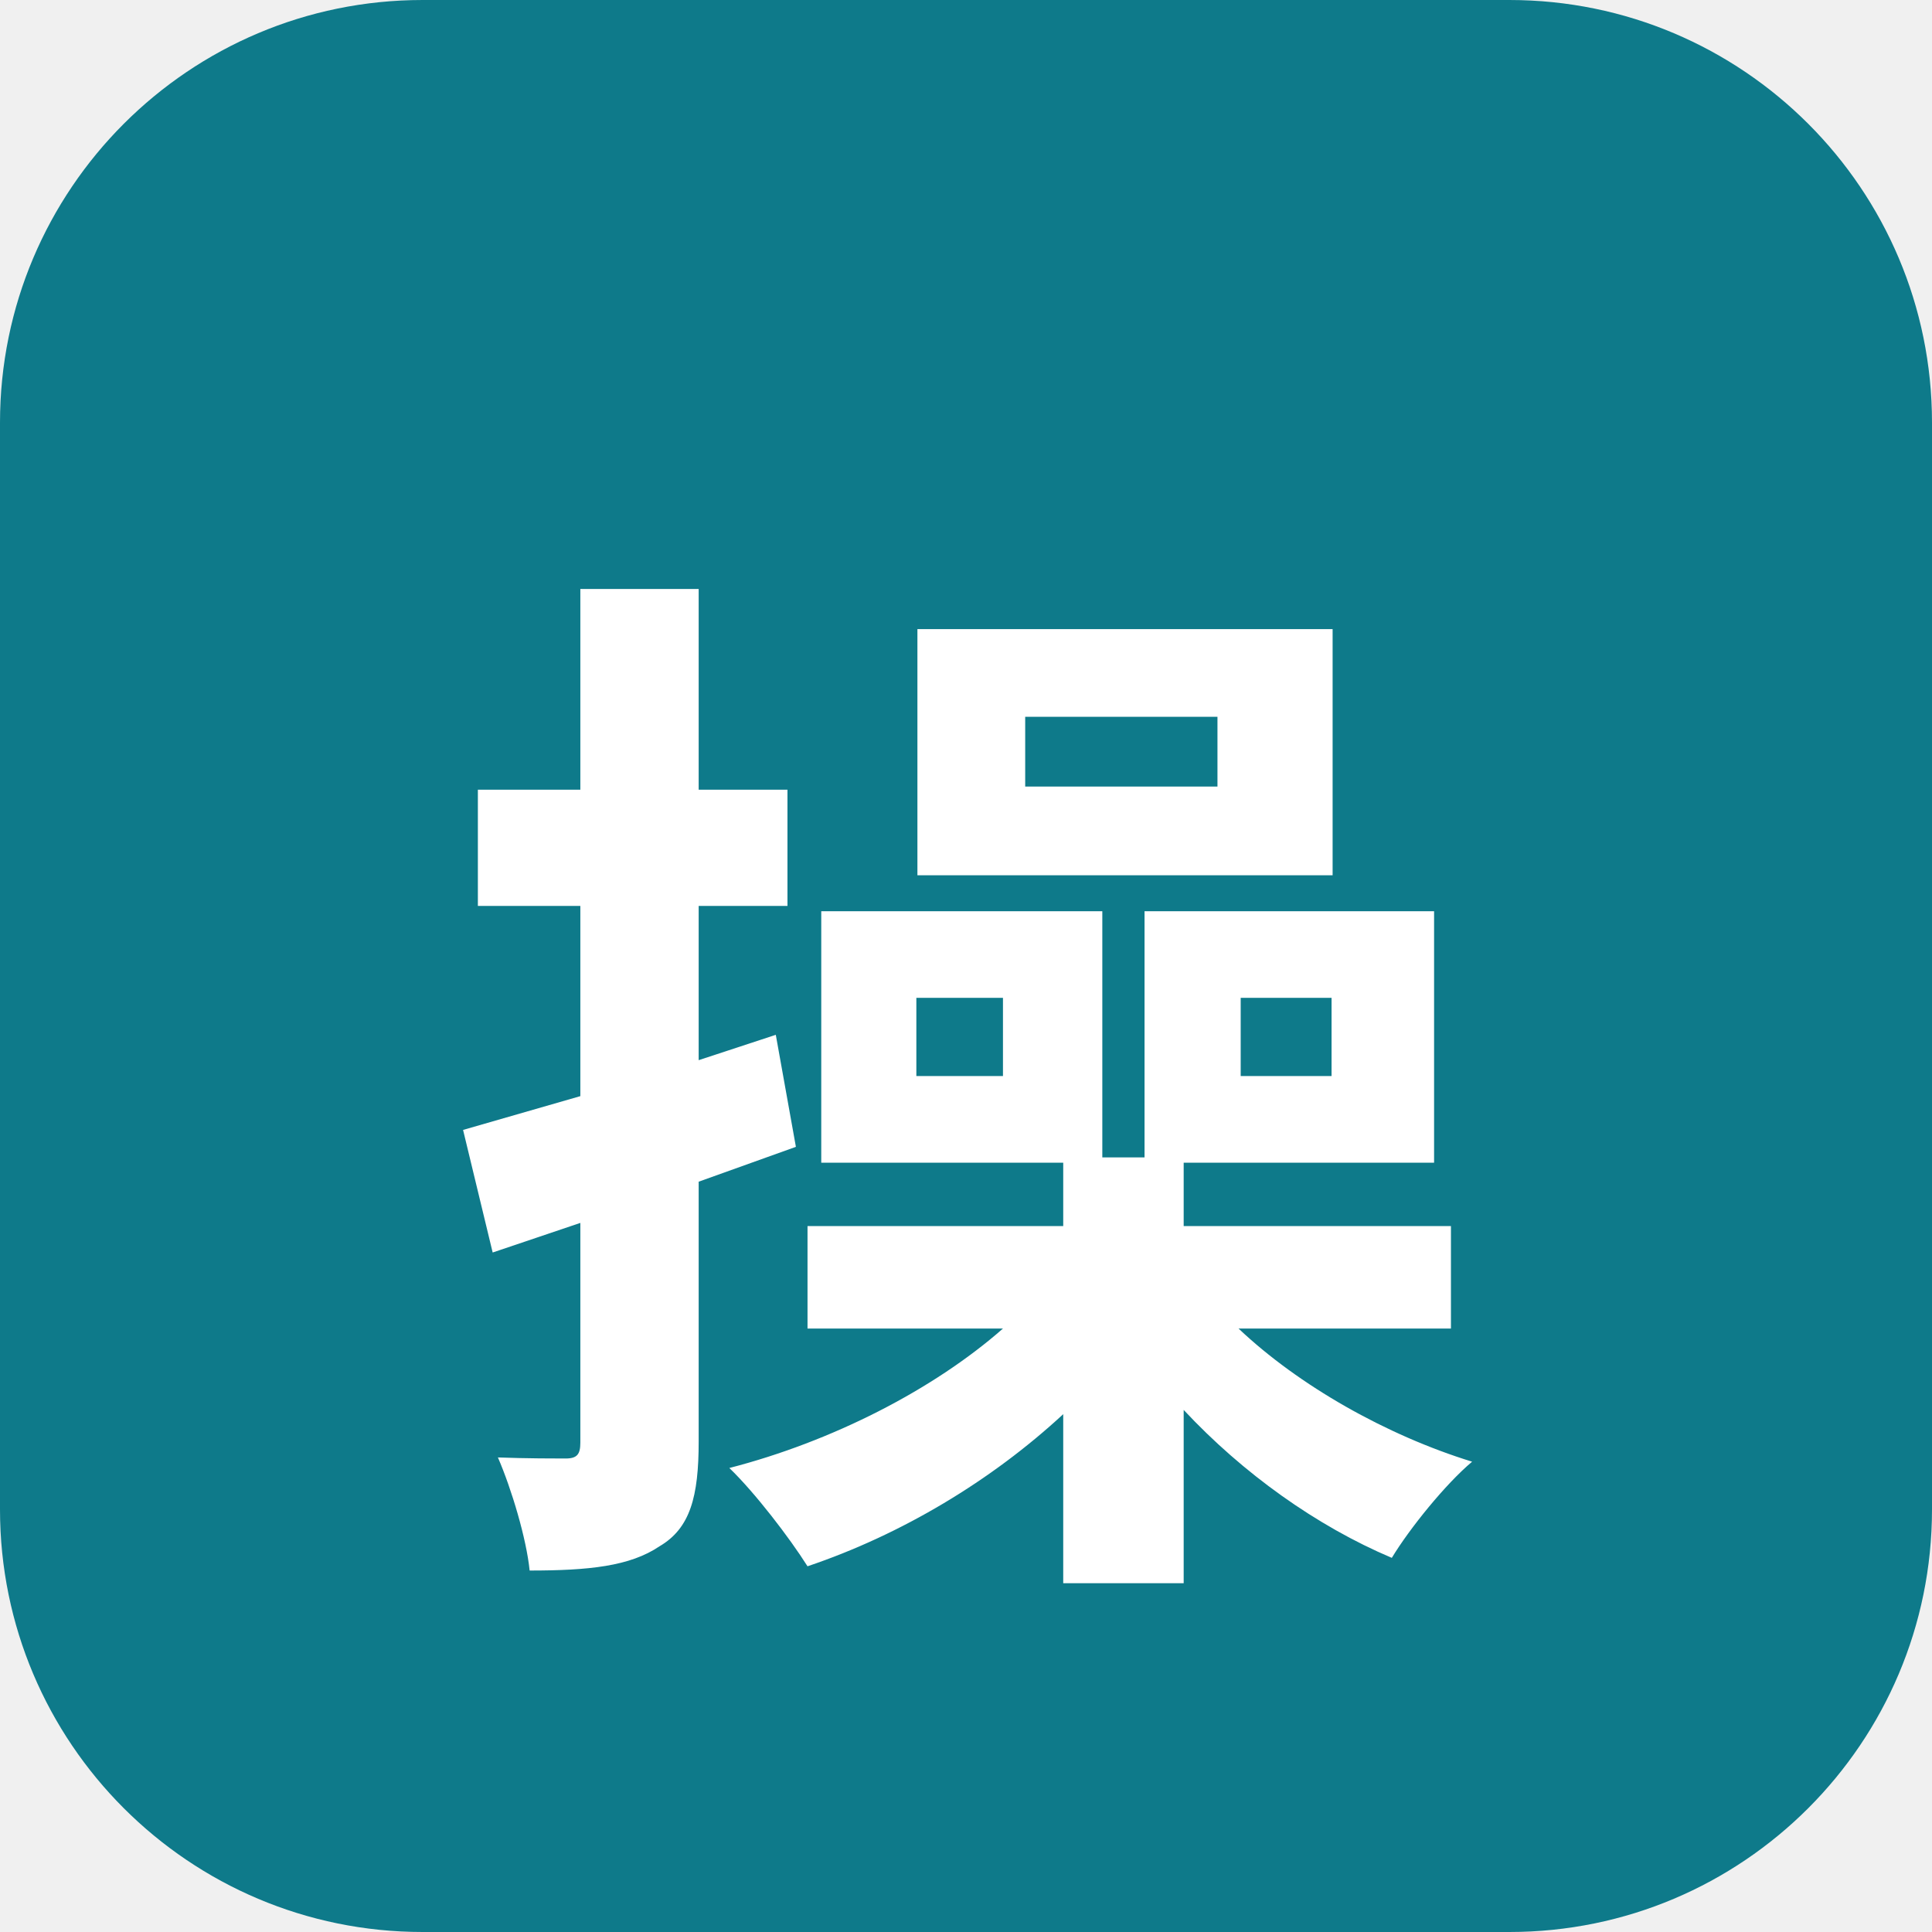
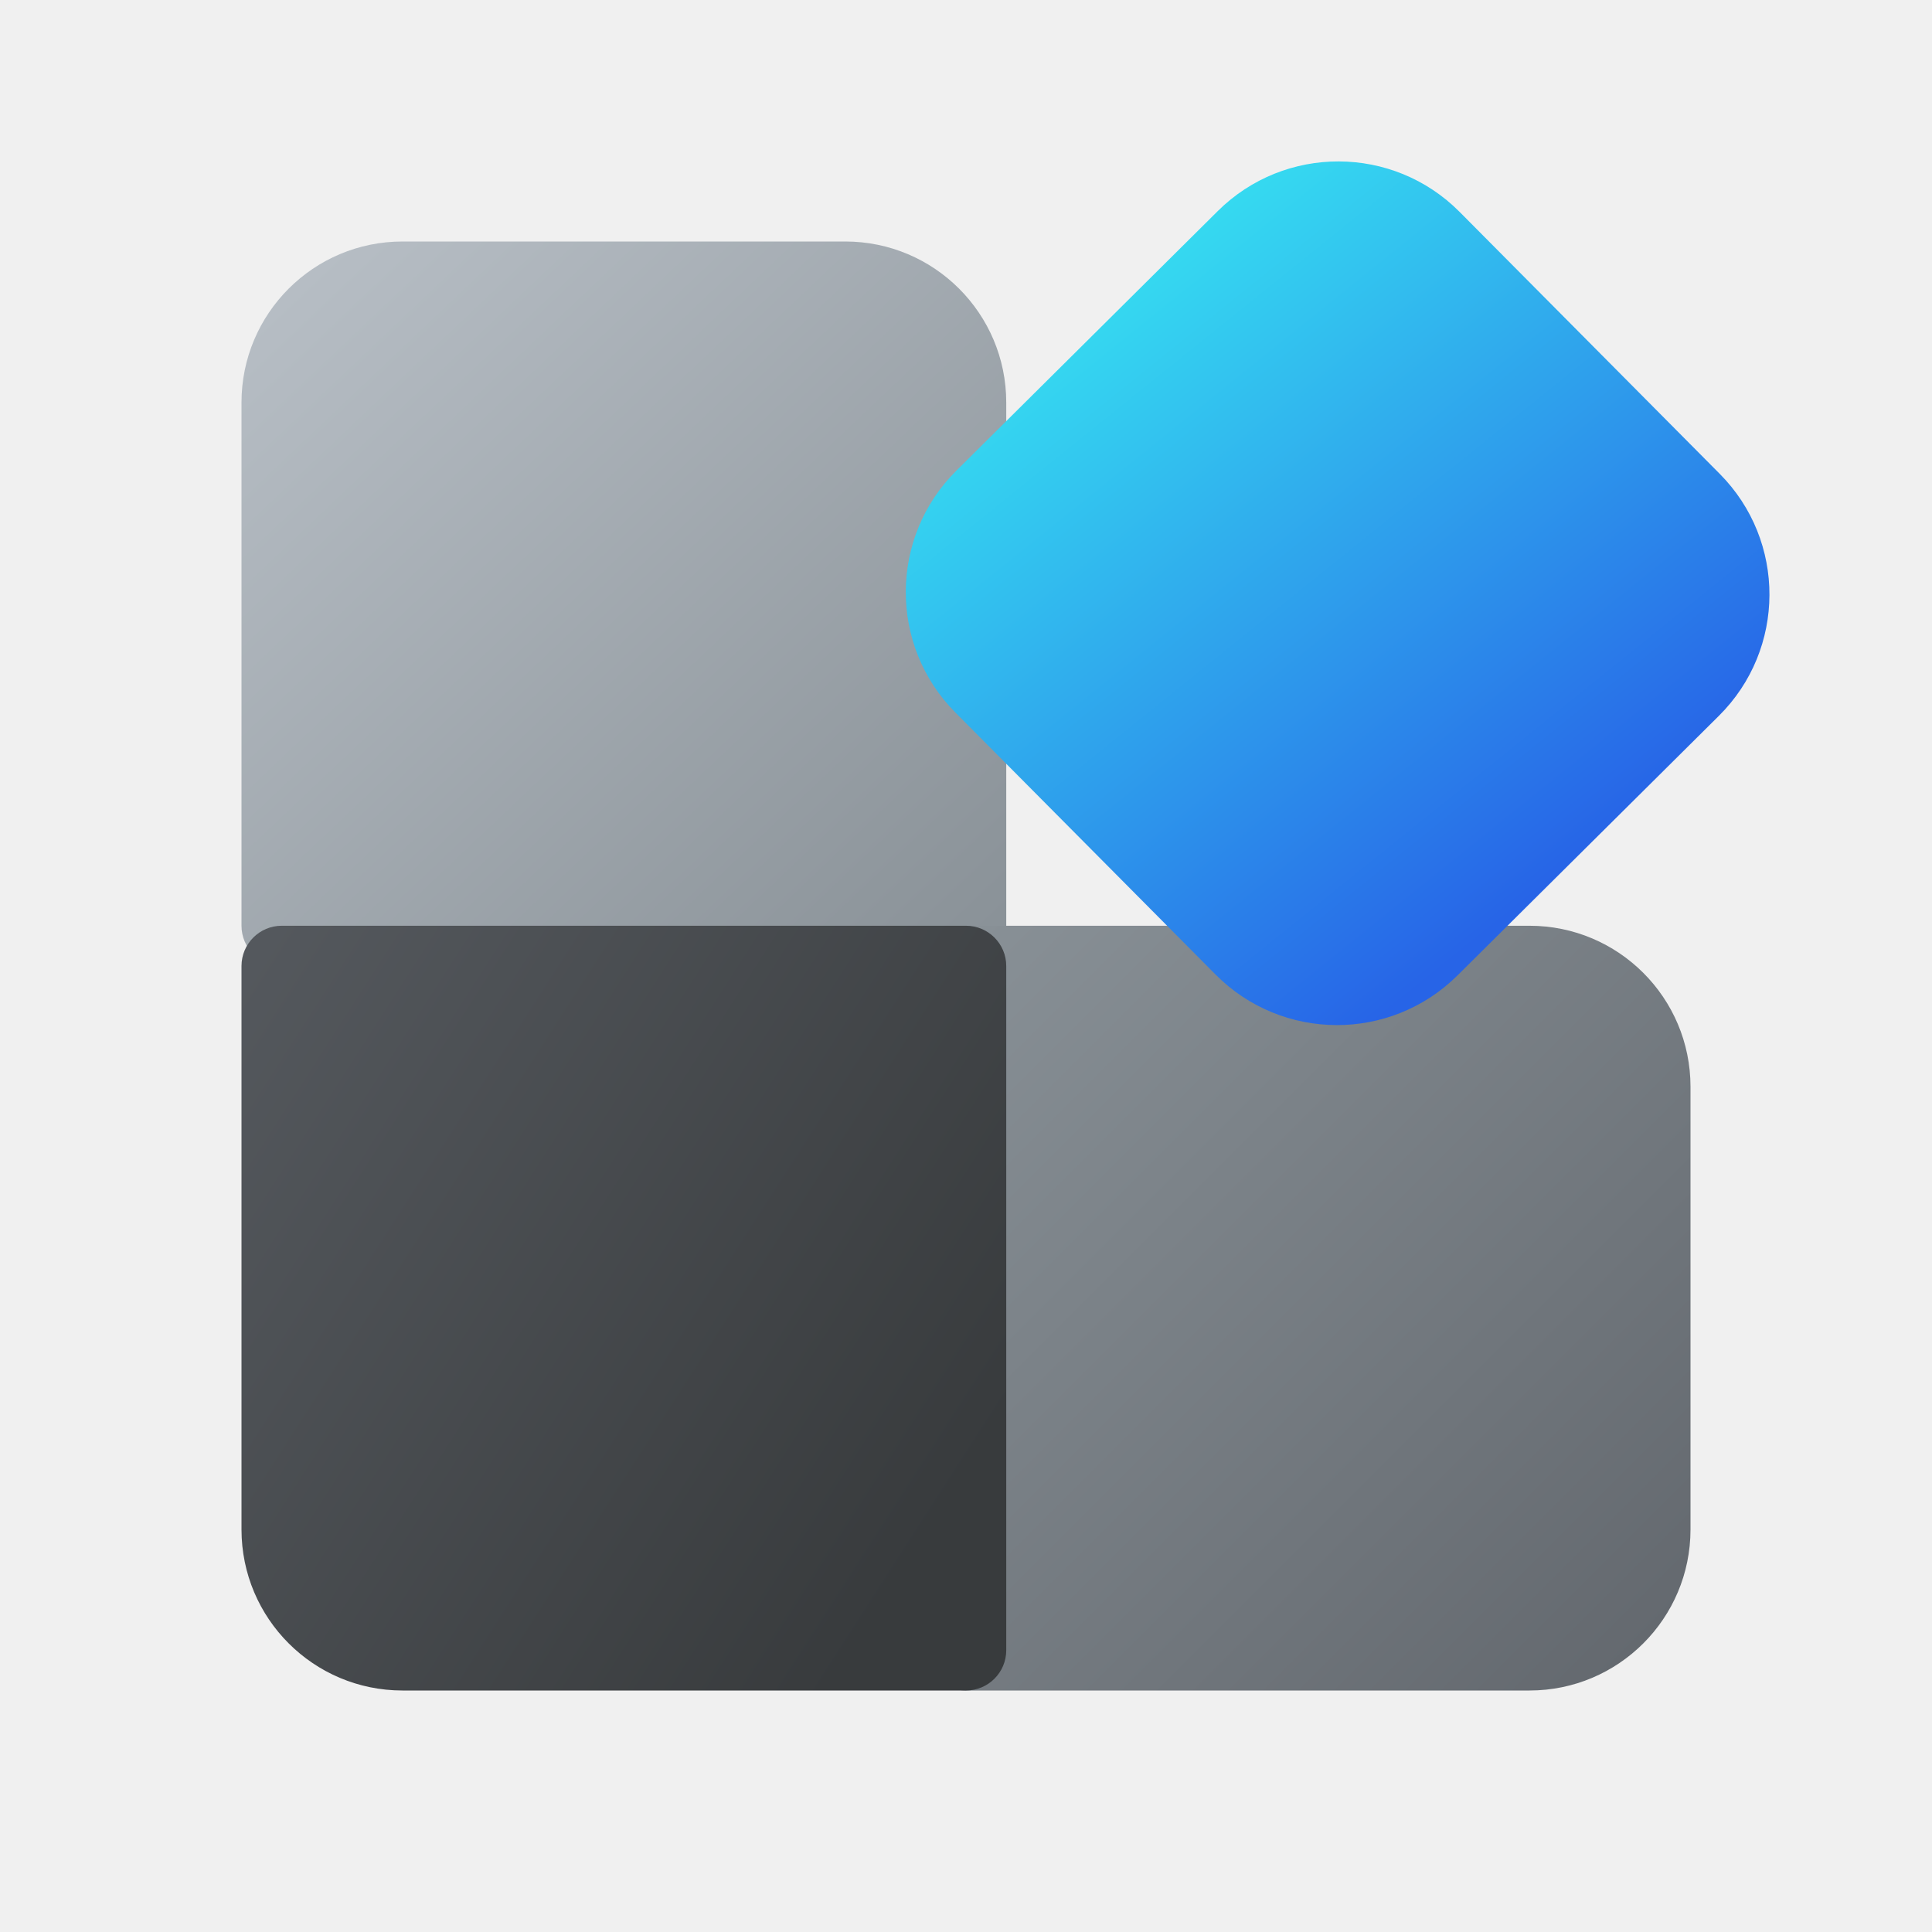
- <svg xmlns="http://www.w3.org/2000/svg" width="512" height="512" viewBox="0 0 512 512">
-   <rect width="512" height="512" rx="112" fill="#0E7A8A" />
-   <text x="256" y="272" text-anchor="middle" dominant-baseline="central" font-family="'Microsoft YaHei','PingFang SC','Noto Sans SC',sans-serif" font-size="280" font-weight="700" fill="#ffffff">操</text>
+ <svg xmlns="http://www.w3.org/2000/svg" width="48" height="48" viewBox="0 0 48 48" fill="none">
+   <path d="M6 10C6 7.791 7.791 6 10 6H21C23.209 6 25 7.791 25 10V23C25 23.552 24.552 24 24 24H7C6.448 24 6 23.552 6 23V10Z" fill="url(#paint0_linear_74105_6483)" />
+   <path d="M38 23C40.209 23 42 24.791 42 27V38C42 40.209 40.209 42 38 42H24C23.448 42 23 41.552 23 41L23 24C23 23.448 23.448 23 24 23L38 23Z" fill="url(#paint1_linear_74105_6483)" />
+   <path d="M25 41C25 41.552 24.552 42 24 42L10 42C7.791 42 6 40.209 6 38L6 24C6 23.448 6.448 23 7 23L24 23C24.552 23 25 23.448 25 24L25 41Z" fill="url(#paint2_linear_74105_6483)" />
+   <path d="M30.254 5.245C31.92 3.591 34.611 3.6 36.265 5.266L42.727 11.773C44.381 13.439 44.372 16.13 42.706 17.784L36.211 24.234C34.545 25.888 31.855 25.878 30.201 24.213L23.738 17.705C22.084 16.04 22.094 13.349 23.759 11.695L30.254 5.245Z" fill="url(#paint3_linear_74105_6483)" />
+   <defs>
+     <linearGradient id="paint0_linear_74105_6483" x1="6" y1="6.184" x2="23.974" y2="25.156" gradientUnits="userSpaceOnUse">
+       <stop stop-color="#B9C0C7" />
+       <stop offset="1" stop-color="#889096" />
+     </linearGradient>
+     <linearGradient id="paint1_linear_74105_6483" x1="42" y1="40.643" x2="24.357" y2="23" gradientUnits="userSpaceOnUse">
+       <stop stop-color="#63686E" />
+       <stop offset="1" stop-color="#889096" />
+     </linearGradient>
+     <linearGradient id="paint2_linear_74105_6483" x1="6" y1="23" x2="25" y2="35.214" gradientUnits="userSpaceOnUse">
+       <stop stop-color="#55595E" />
+       <stop offset="1" stop-color="#383B3D" />
+     </linearGradient>
+     <linearGradient id="paint3_linear_74105_6483" x1="40.133" y1="20.592" x2="28.183" y2="5.746" gradientUnits="userSpaceOnUse">
+       <stop stop-color="#2764E7" />
+       <stop offset="1" stop-color="#36DFF1" />
+     </linearGradient>
+   </defs>
</svg>
